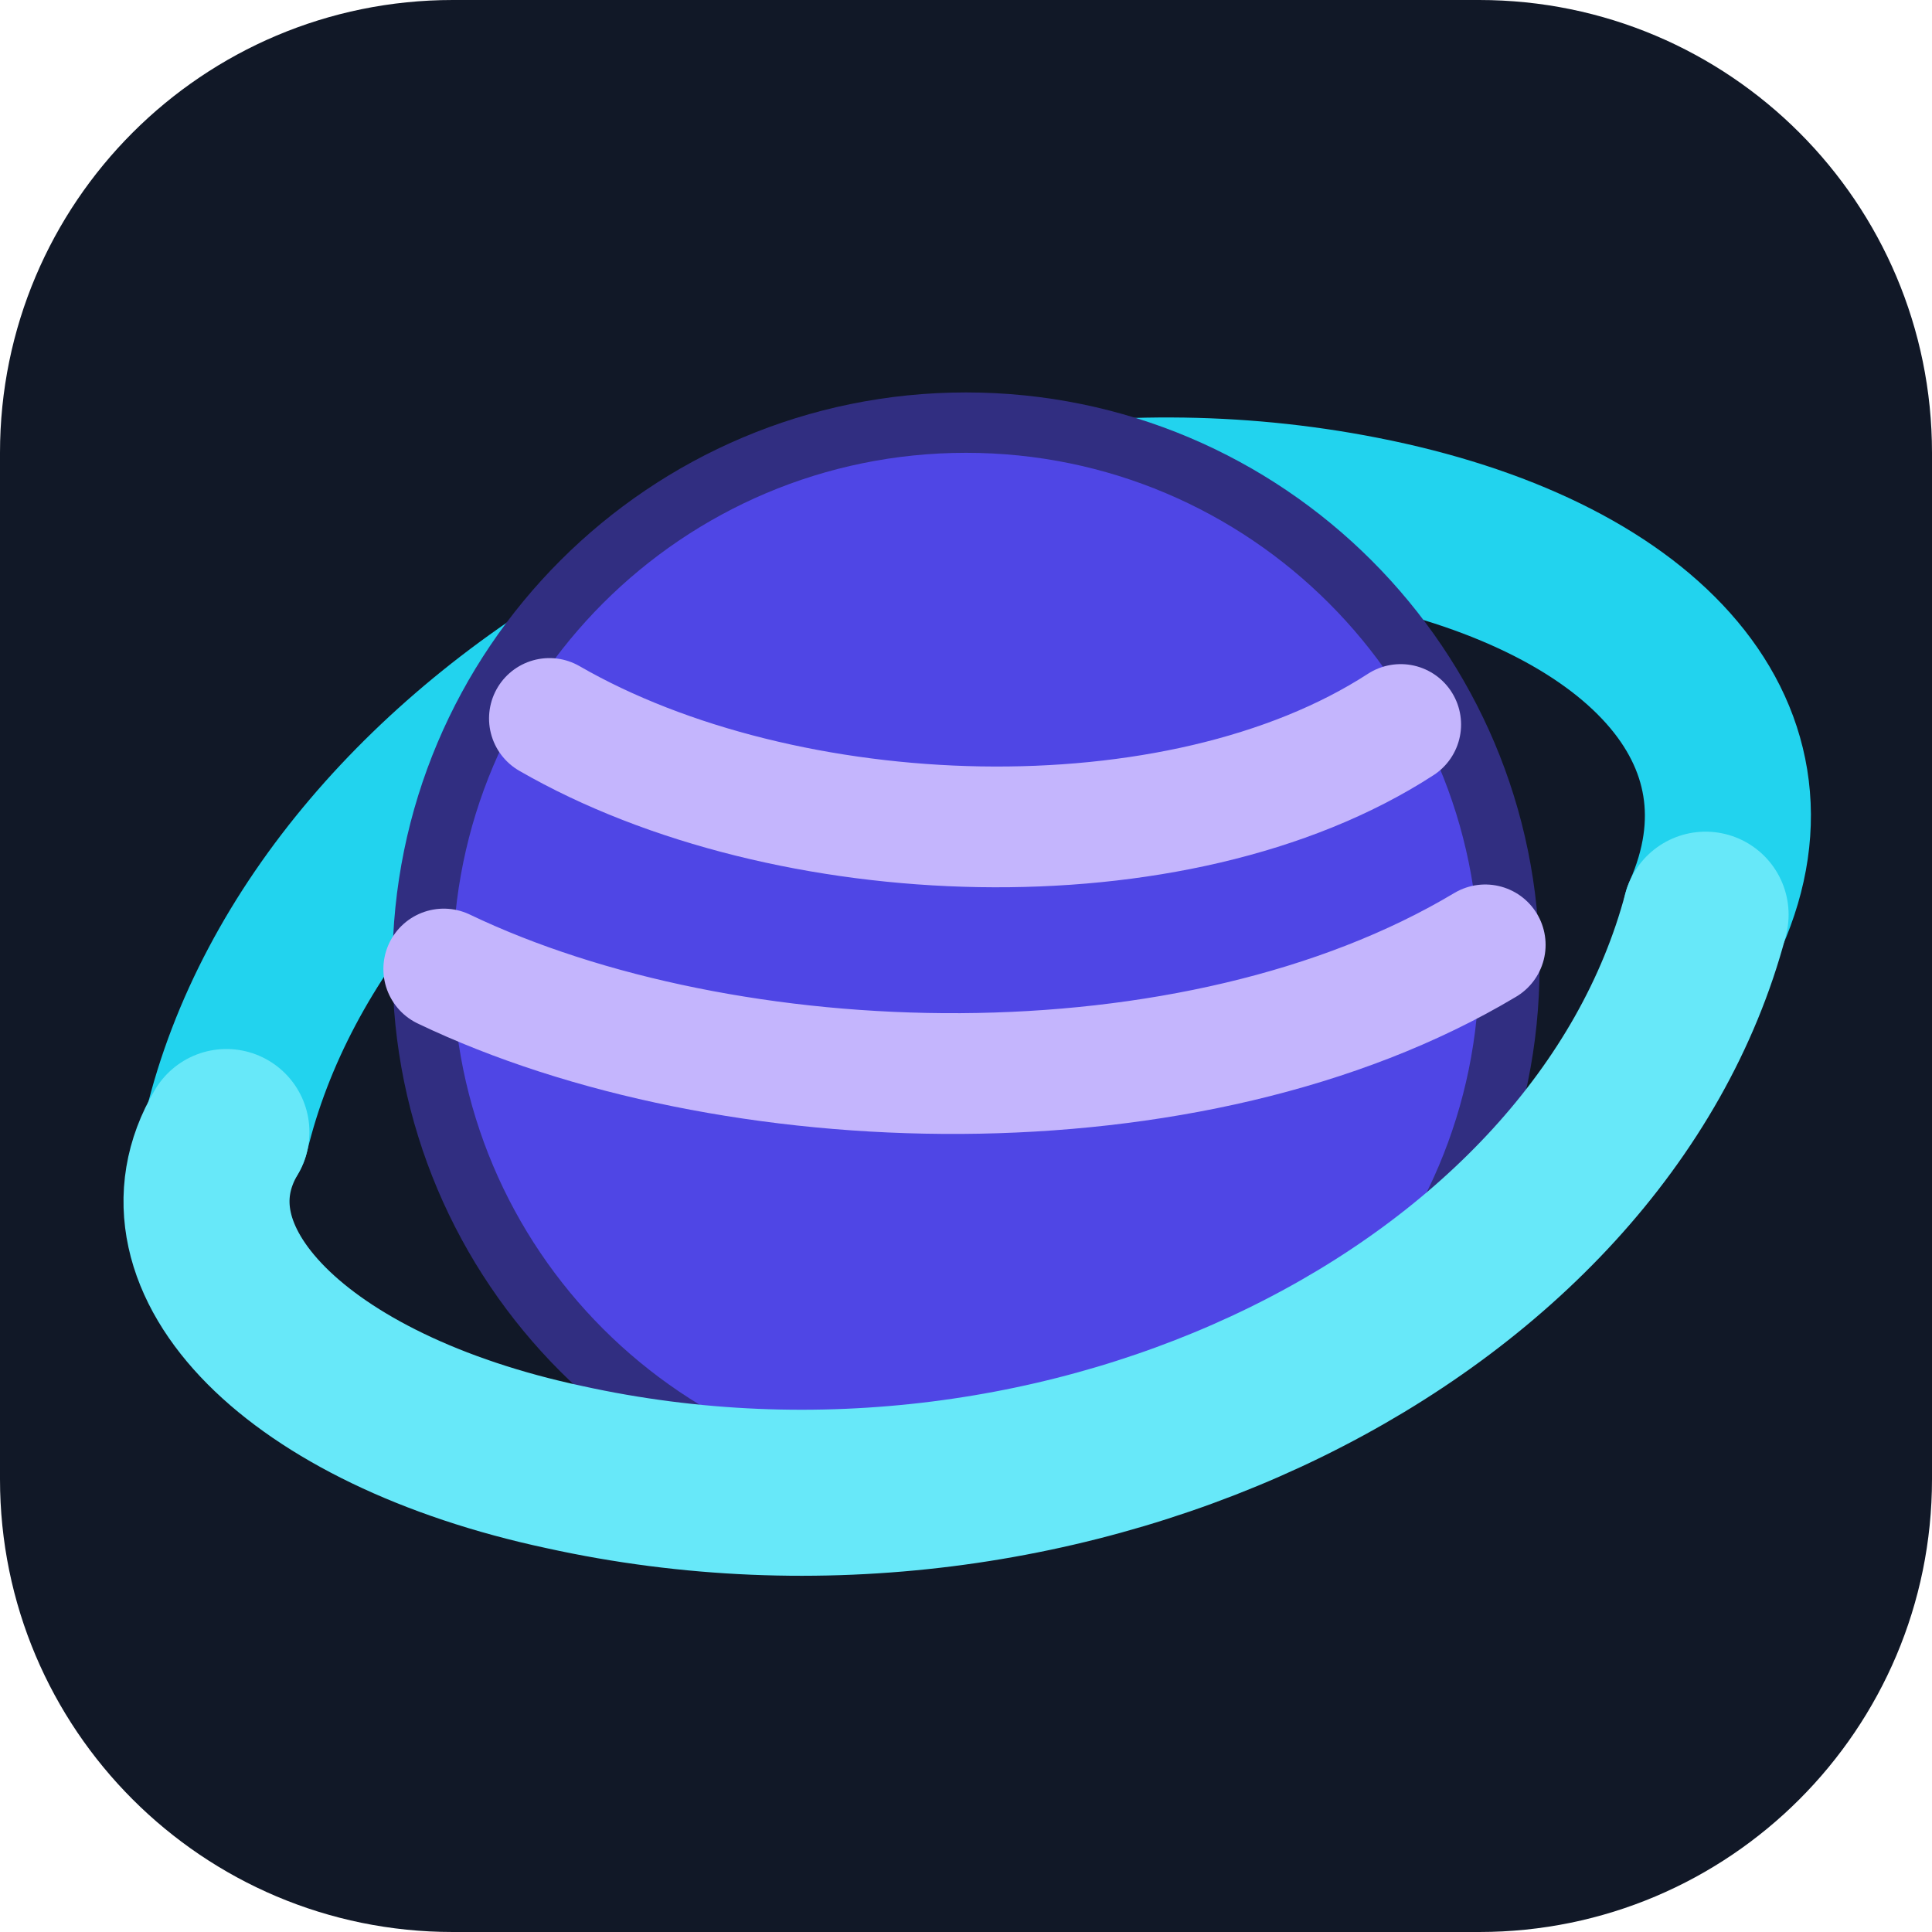
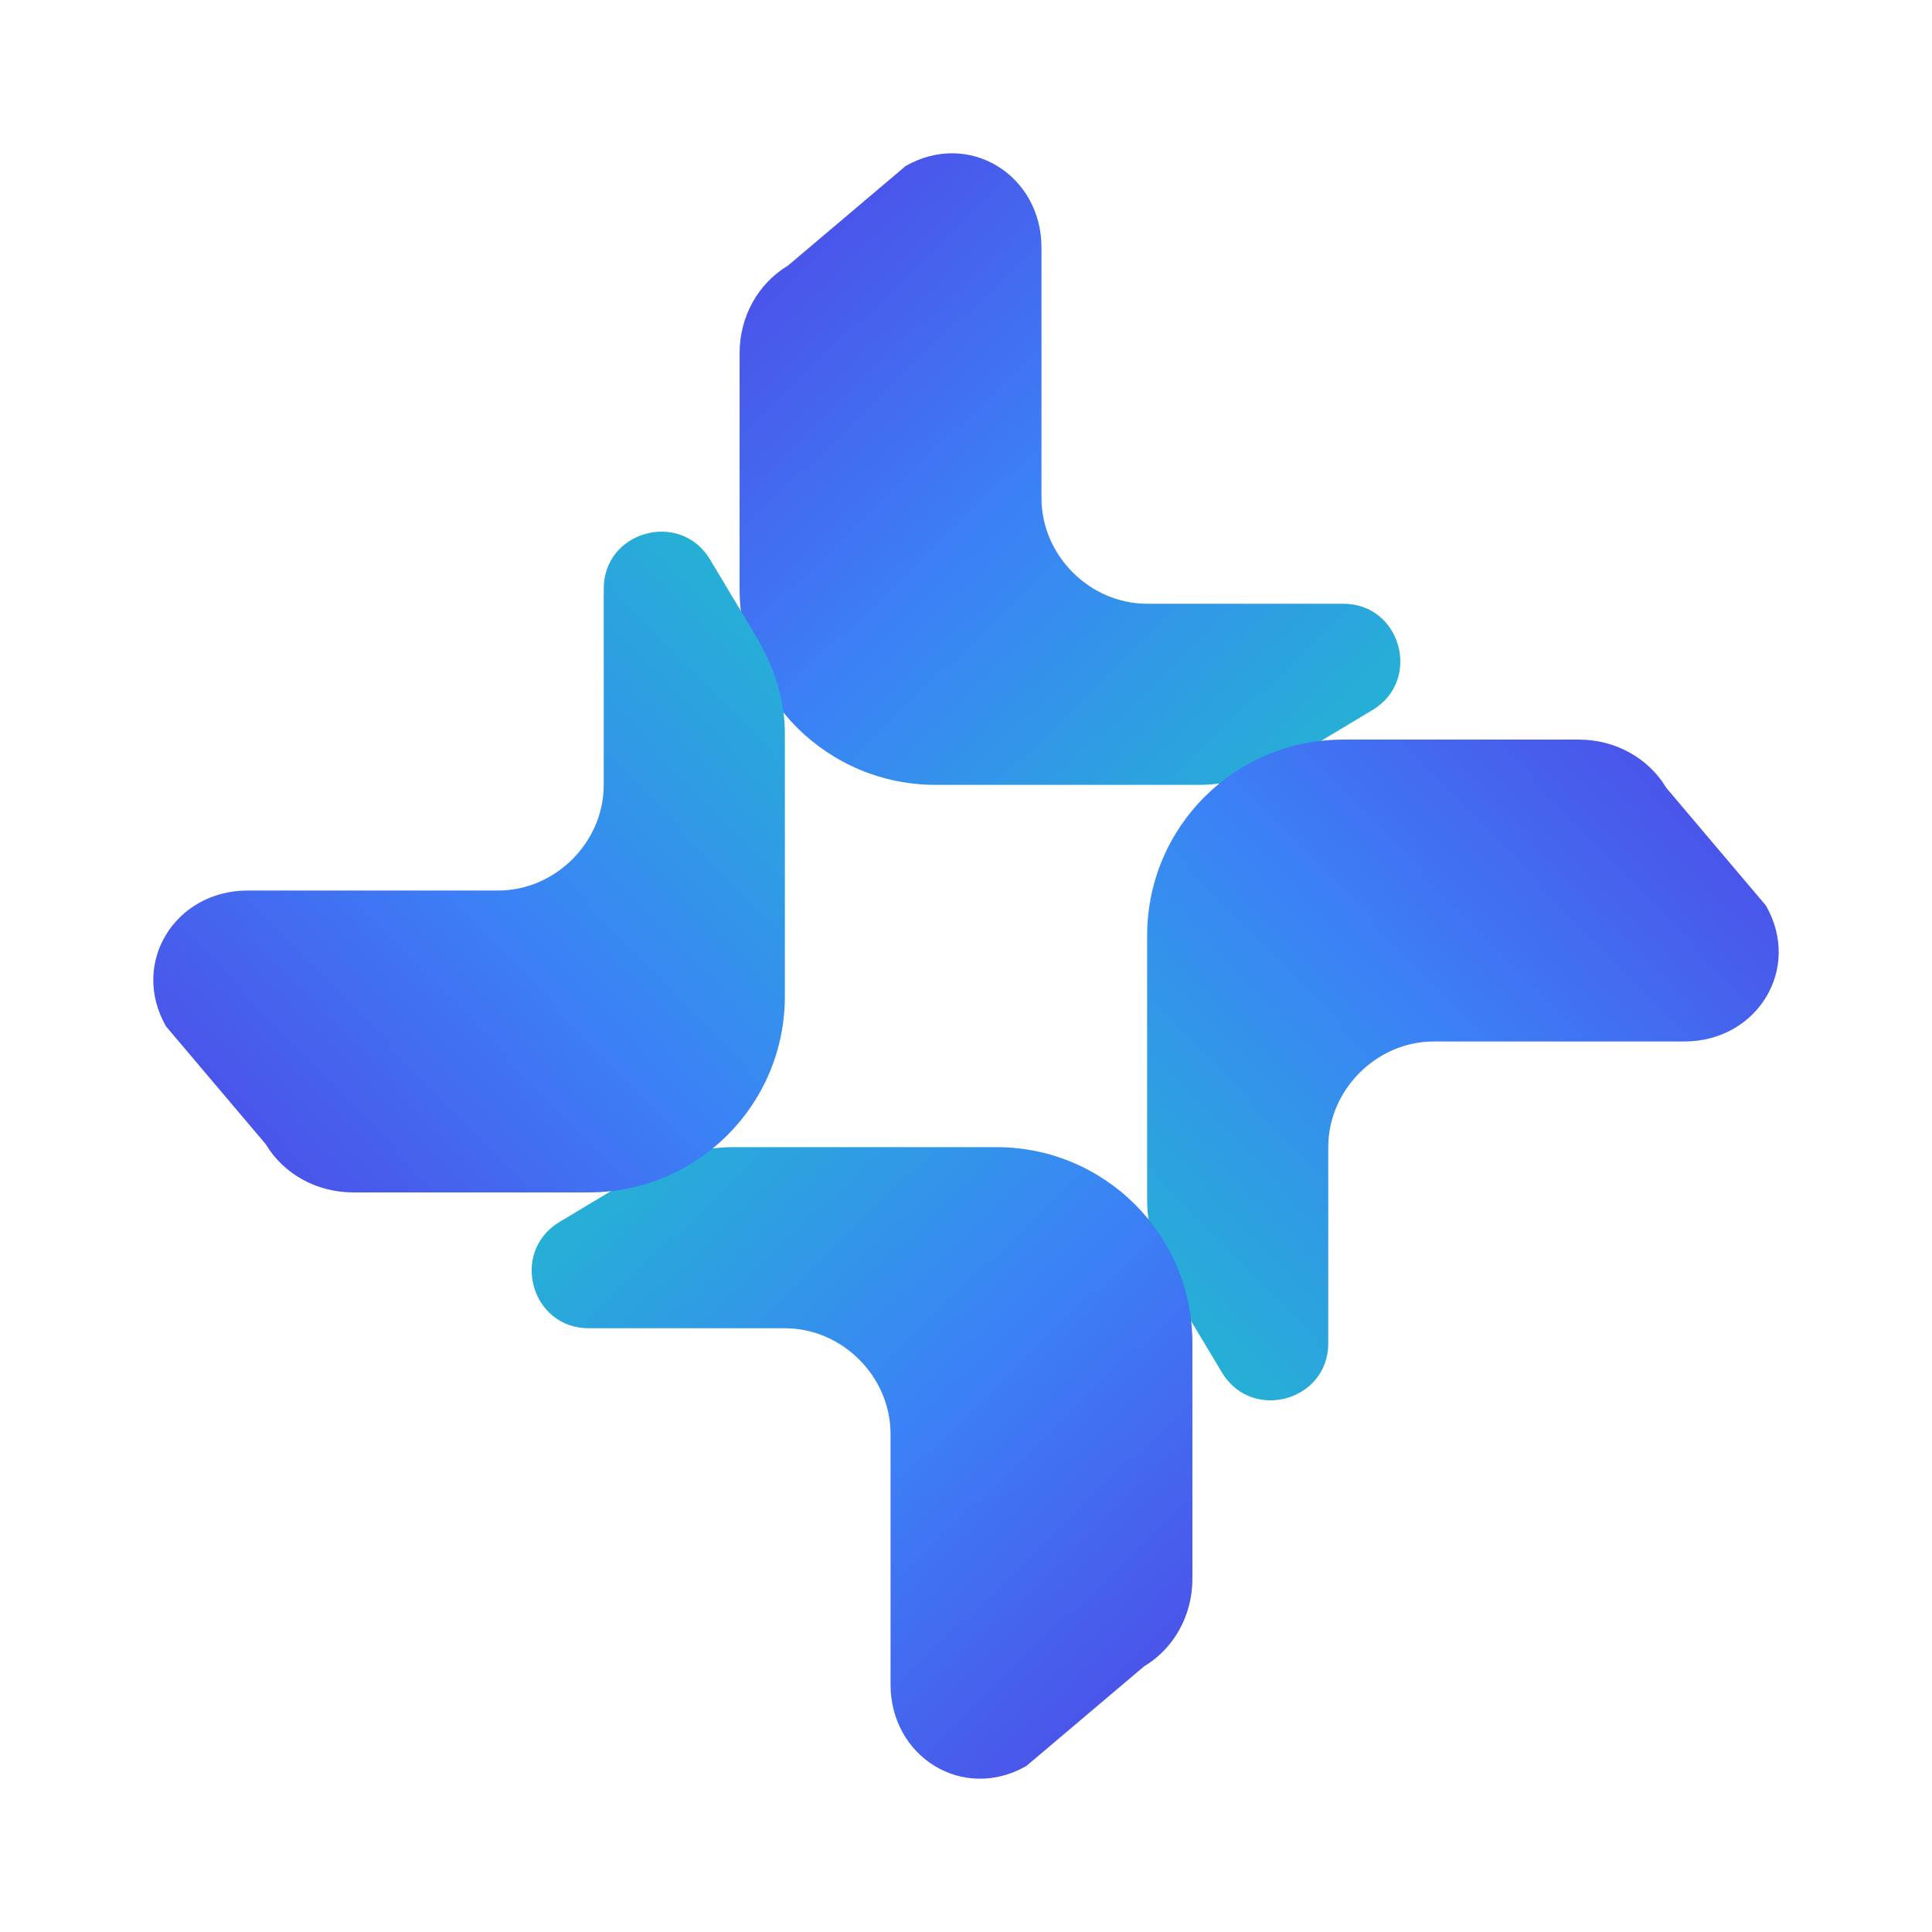
<svg xmlns="http://www.w3.org/2000/svg" viewBox="0 0 64 64" fill="none">
-   <rect width="64" height="64" rx="15" fill="#111827" />
-   <path d="M7.5 37.5C10.7 24.2 28.3 13.9 45.1 17.2c9.2 1.8 14.1 7 11.4 13.1" stroke="#22D3EE" stroke-width="5.5" stroke-linecap="round" />
-   <circle cx="32" cy="32" r="18" fill="#4F46E5" stroke="#312E81" stroke-width="2" />
-   <path d="M18.2 23.8c7.8 4.5 20.8 5 28.2.2M14.7 32.1c9.4 4.5 24.8 5 34.5-.8" stroke="#C4B5FD" stroke-width="4" stroke-linecap="round" />
-   <path d="M56.5 30.3c-3.5 13.2-21 22-37.8 18.3C9.8 46.7 5 41.7 7.5 37.5" stroke="#67E8F9" stroke-width="5.5" stroke-linecap="round" />
+   <defs>
+     <linearGradient id="bandpilot-ribbon" x1="0" y1="0" x2="1" y2="1">
+       <stop stop-color="#4F46E5" />
+       <stop offset=".5" stop-color="#3B82F6" />
+       <stop offset="1" stop-color="#22B8CF" />
+     </linearGradient>
+   </defs>
+   <g fill="url(#bandpilot-ribbon)">
+     <path d="M30 5.5C32.1 4.3 34.5 5.8 34.5 8.2V16.5C34.5 18.4 36.1 20 38 20H44.5C46.4 20 47.1 22.5 45.5 23.5L43 25C42 25.6 40.9 26 39.7 26H31C27.4 26 24.5 23.1 24.5 19.5V11.7C24.5 10.5 25.1 9.4 26.1 8.8Z" transform="rotate(0 32 32)" />
+     <path d="M30 5.5C32.1 4.3 34.5 5.8 34.5 8.2V16.5C34.5 18.4 36.1 20 38 20H44.5C46.4 20 47.1 22.5 45.5 23.5L43 25C42 25.6 40.9 26 39.7 26H31C27.4 26 24.5 23.1 24.5 19.5V11.7C24.5 10.5 25.1 9.4 26.1 8.8Z" transform="rotate(90 32 32)" />
+     <path d="M30 5.5C32.1 4.3 34.5 5.8 34.5 8.2V16.5C34.5 18.4 36.1 20 38 20H44.5C46.4 20 47.1 22.5 45.5 23.5L43 25C42 25.6 40.9 26 39.7 26H31C27.4 26 24.5 23.1 24.5 19.5V11.7C24.5 10.5 25.1 9.4 26.1 8.8Z" transform="rotate(180 32 32)" />
+     <path d="M30 5.5C32.1 4.3 34.5 5.8 34.5 8.2V16.5C34.5 18.4 36.1 20 38 20H44.5C46.4 20 47.1 22.5 45.5 23.5L43 25C42 25.6 40.9 26 39.7 26H31C27.4 26 24.5 23.1 24.5 19.5V11.7C24.5 10.5 25.1 9.4 26.1 8.8Z" transform="rotate(270 32 32)" />
+   </g>
</svg>
